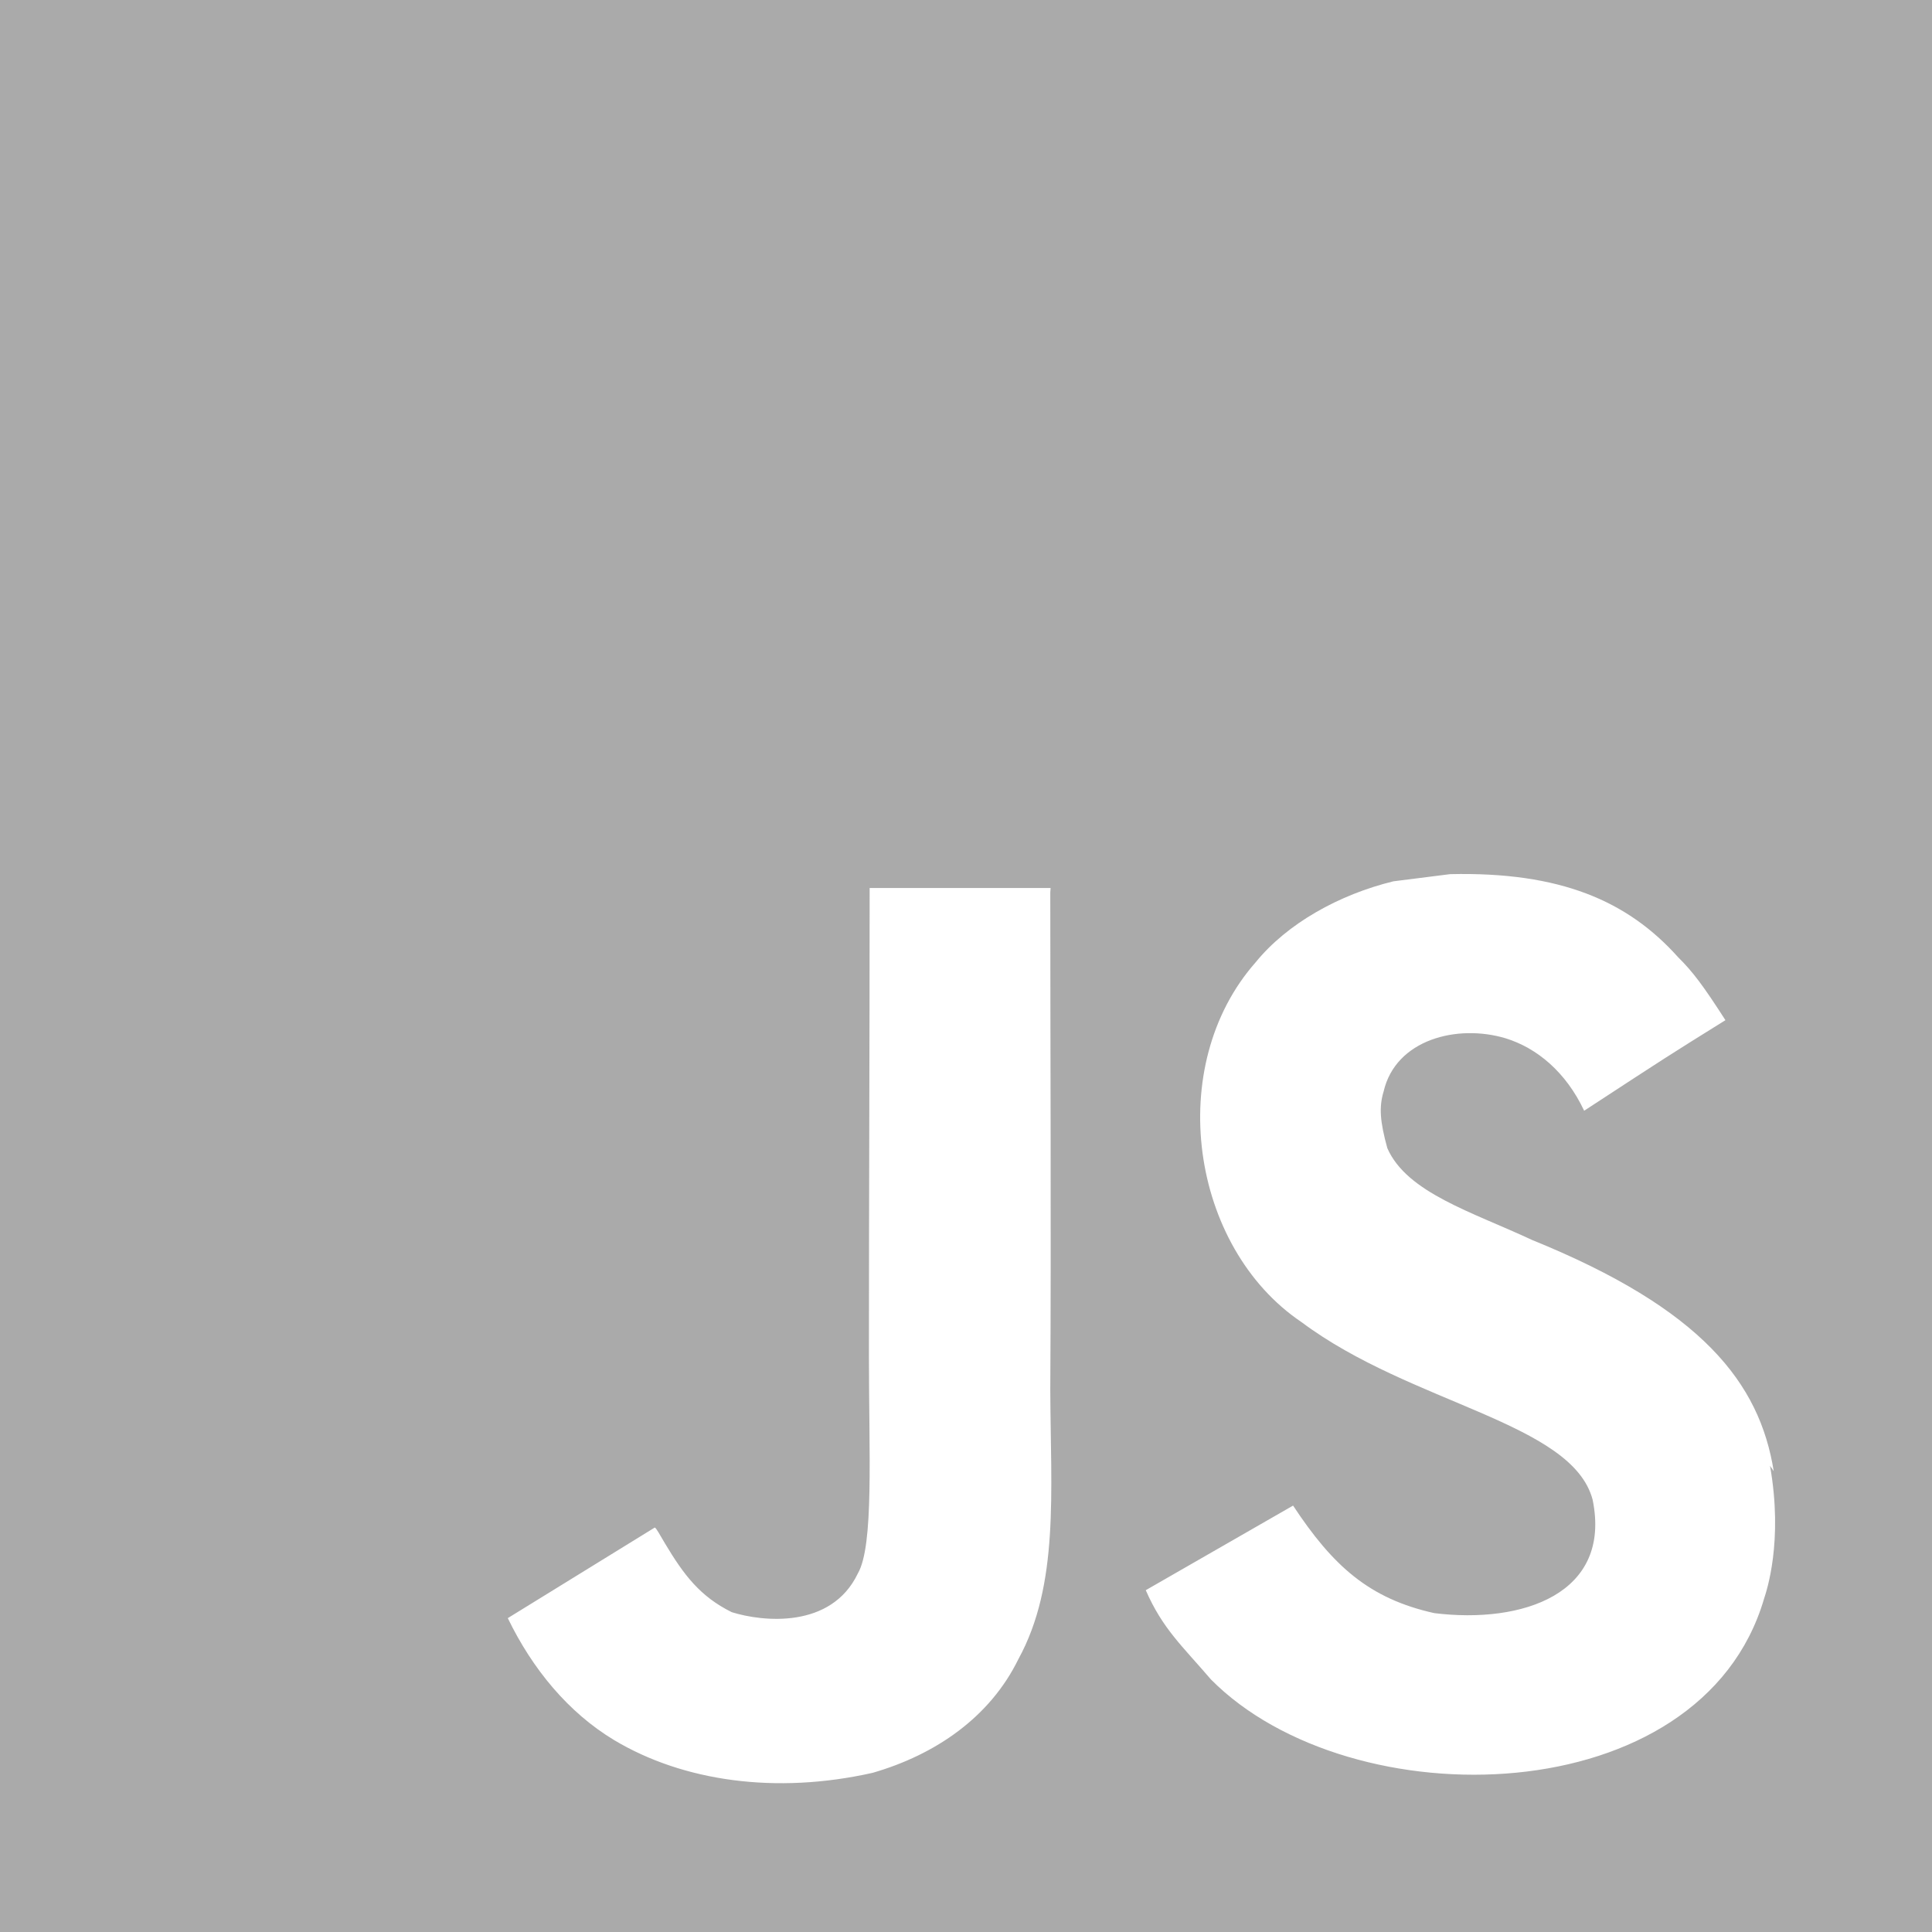
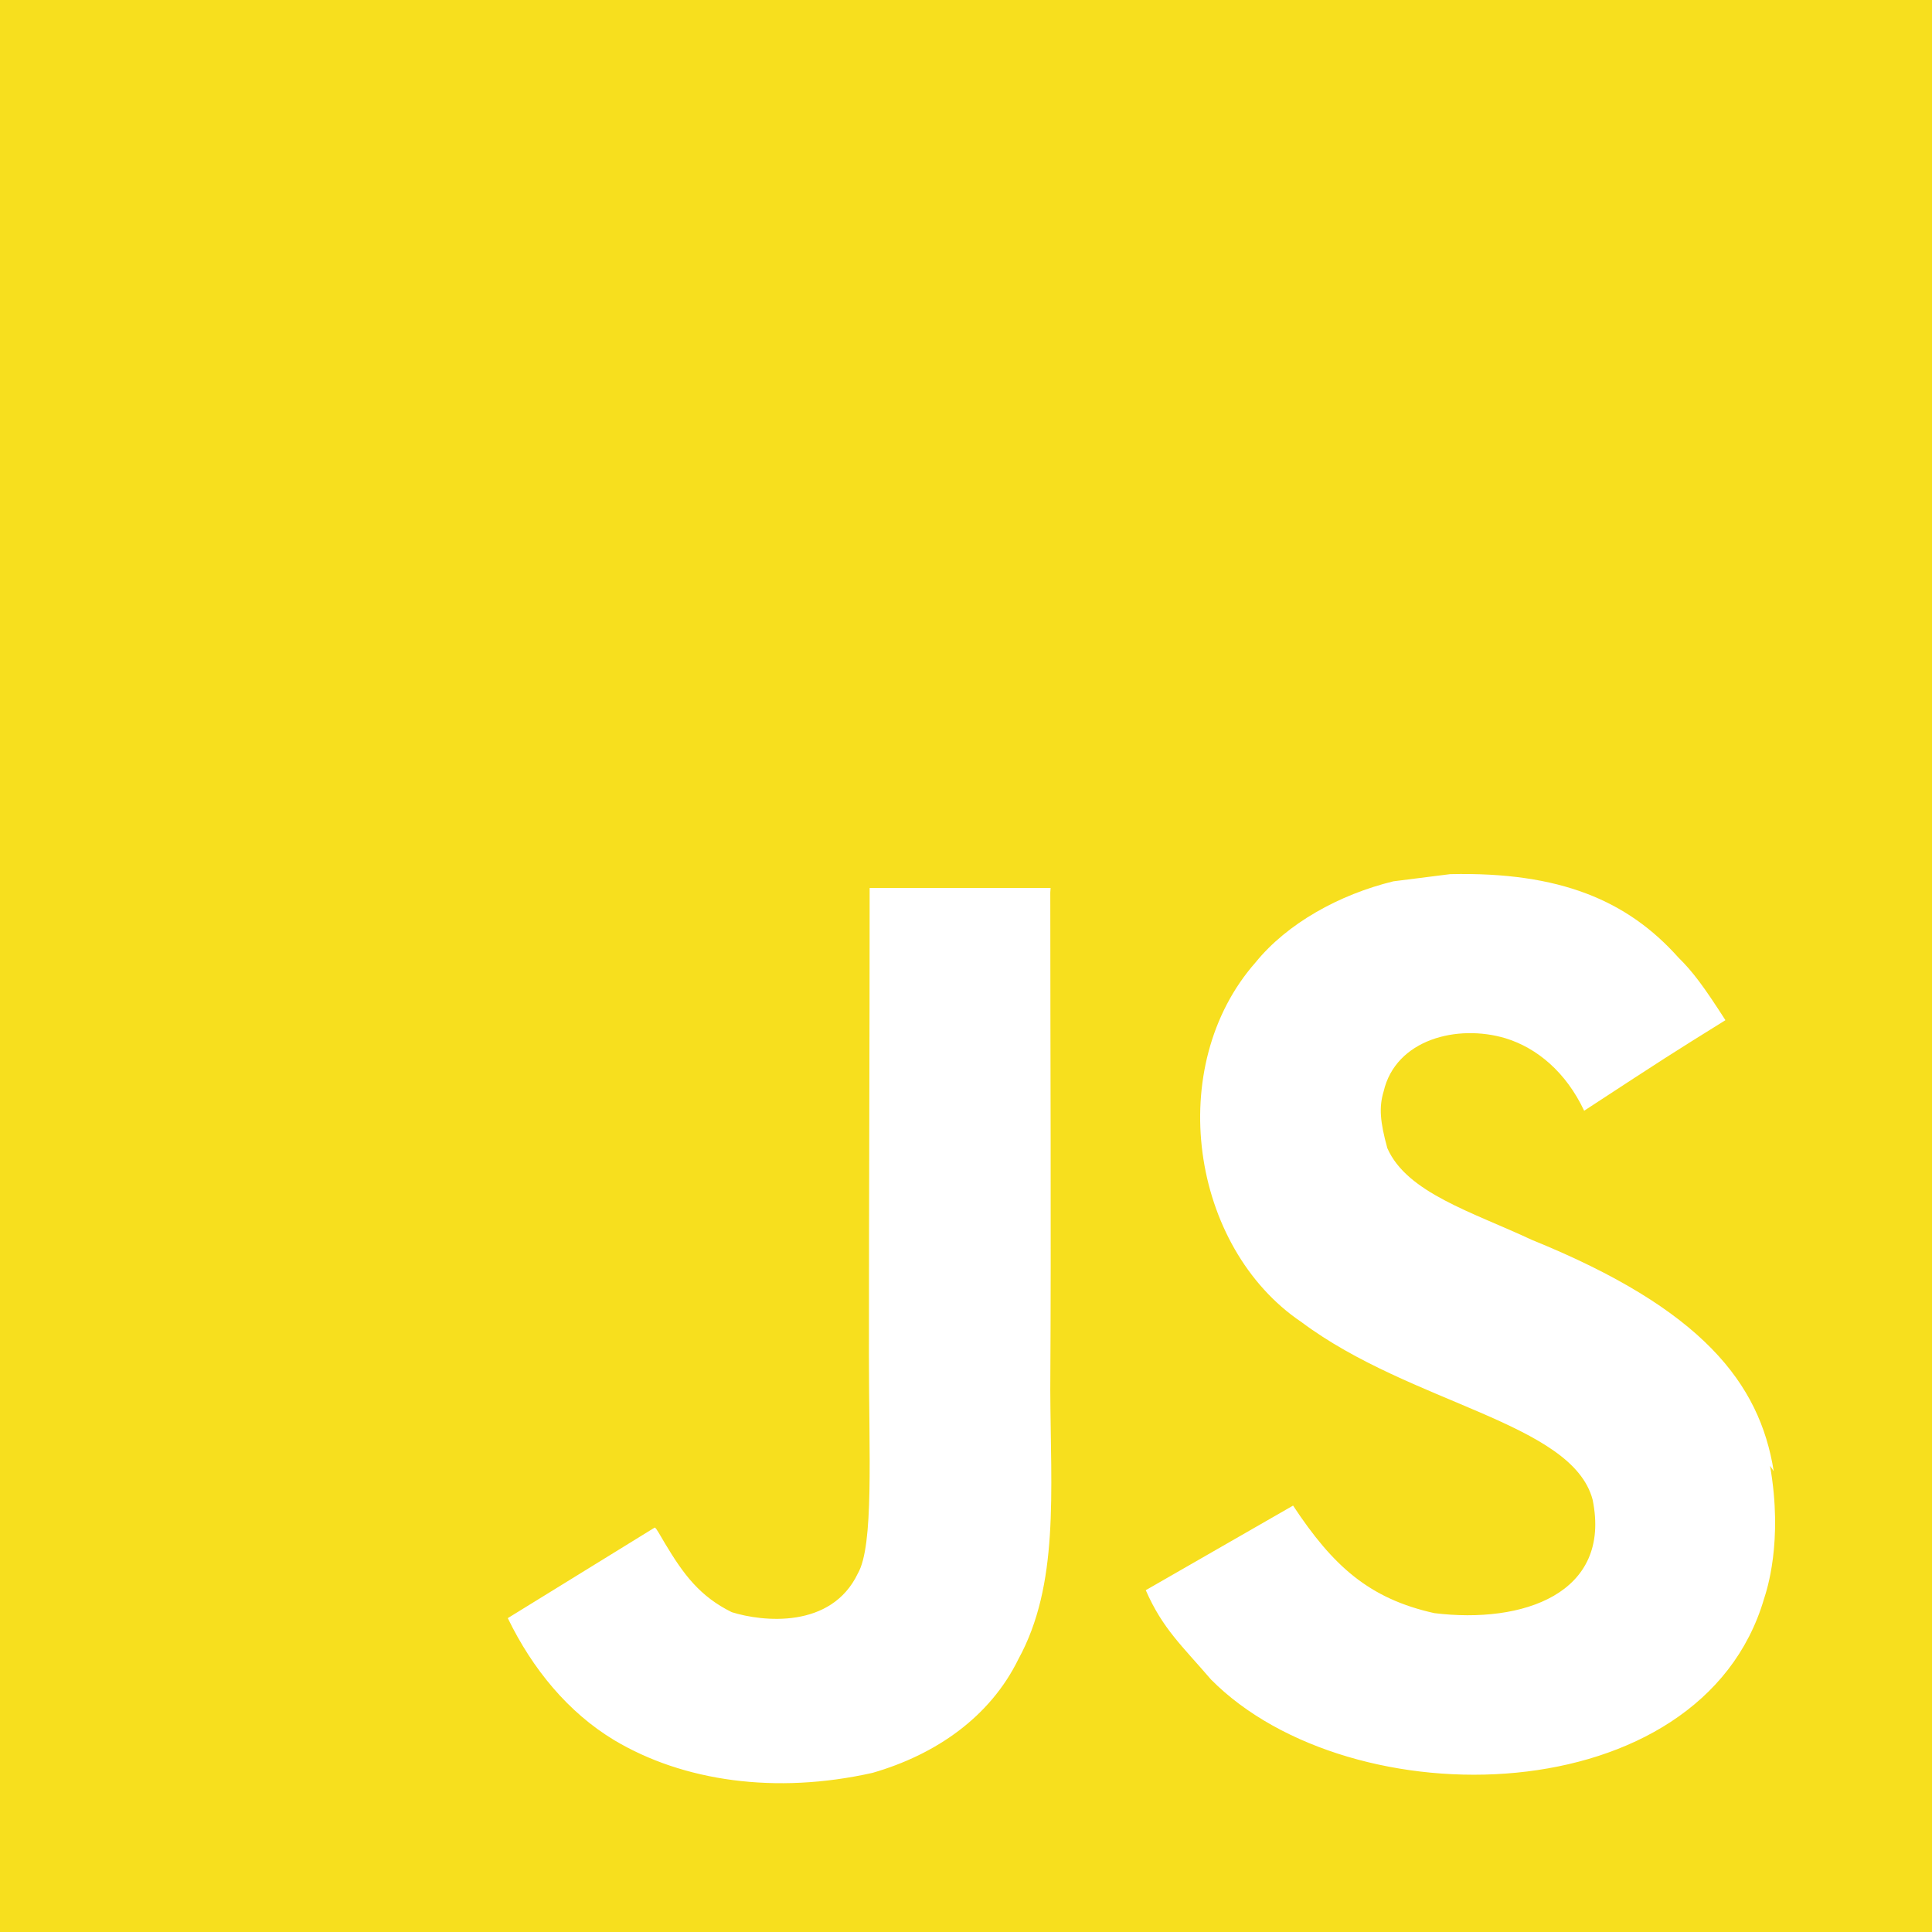
<svg xmlns="http://www.w3.org/2000/svg" role="img" viewBox="0 0 24 24">
  <path d="M0 0h24v24H0V0zm22.034 18.276c-.175-1.095-.888-2.015-3.003-2.873-.736-.345-1.554-.585-1.797-1.14-.091-.33-.105-.51-.046-.705.15-.646.915-.84 1.515-.66.39.12.75.42.976.9 1.034-.676 1.034-.676 1.755-1.125-.27-.42-.404-.601-.586-.78-.63-.705-1.469-1.065-2.834-1.034l-.705.089c-.676.165-1.32.525-1.71 1.005-1.14 1.291-.811 3.541.569 4.471 1.365 1.02 3.361 1.244 3.616 2.205.24 1.17-.87 1.545-1.966 1.41-.811-.18-1.26-.586-1.755-1.336l-1.83 1.051c.21.48.45.689.81 1.109 1.74 1.756 6.09 1.666 6.871-1.004.029-.09.24-.705.074-1.65l.046.067zm-8.983-7.245h-2.248c0 1.938-.009 3.864-.009 5.805 0 1.232.063 2.363-.138 2.711-.33.689-1.18.601-1.566.48-.396-.196-.597-.466-.83-.855-.063-.105-.11-.196-.127-.196l-1.825 1.125c.305.63.75 1.172 1.324 1.517.855.51 2.004.675 3.207.405.783-.226 1.458-.691 1.811-1.411.51-.93.402-2.07.397-3.346.012-2.054 0-4.109 0-6.179l.004-.056z" />
  <style>
    svg {
-         fill:#aaa;
+         fill:#F7DF1E;
    }
</style>
</svg>
